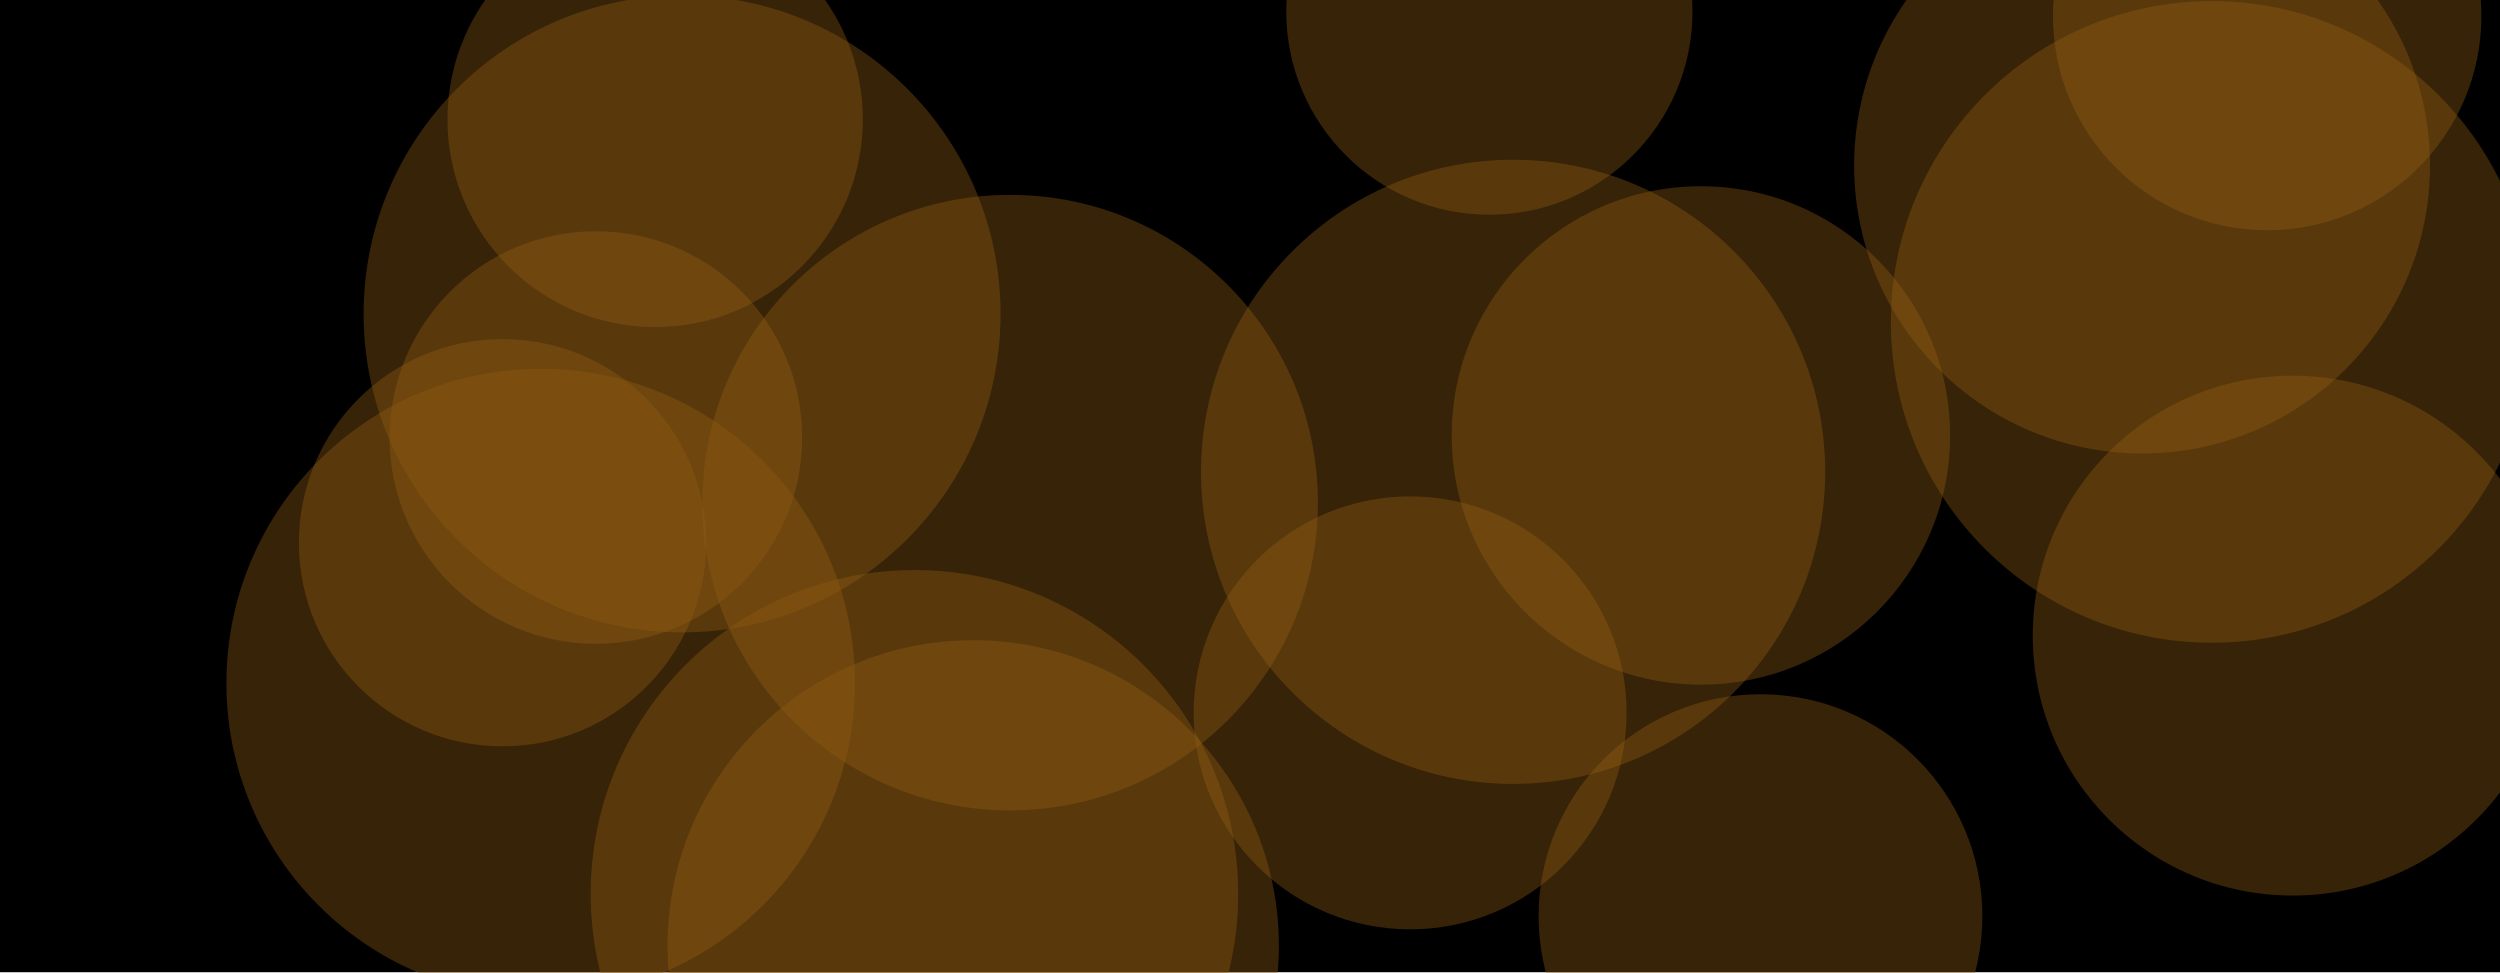
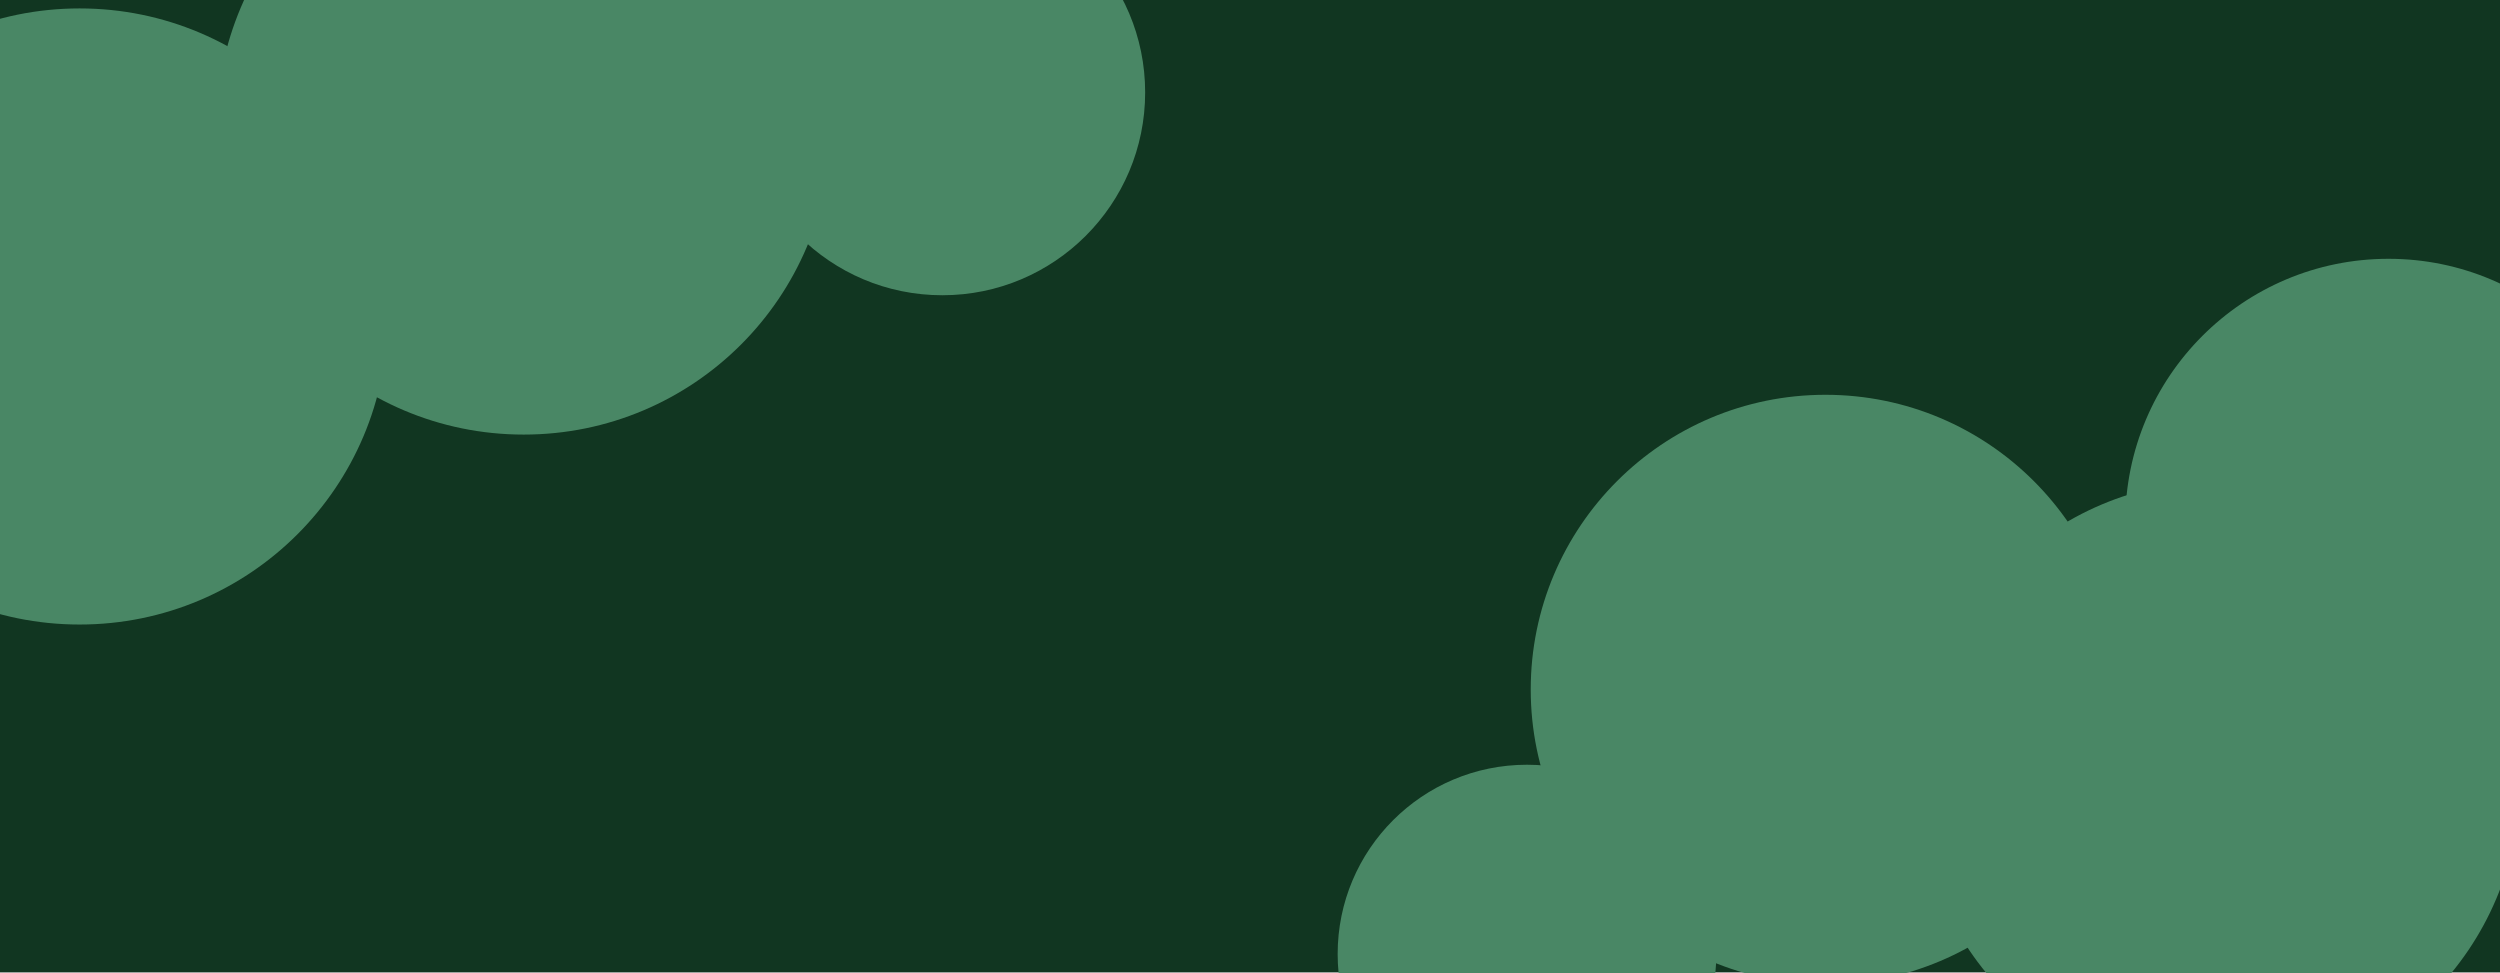
<svg xmlns="http://www.w3.org/2000/svg" version="1.1" width="1440" height="560" preserveAspectRatio="none" viewBox="0 0 1440 560">
  <rect width="1440" height="560" fill="#000000" />
-   <g mask="url(&quot;#SvgjsMask1051&quot;)" fill="none">
-     <path d="M172.16 312.61 a117.28 117.28 0 1 0 234.56 0 a117.28 117.28 0 1 0 -234.56 0z" fill="rgba(146, 92, 19, 0.38)" class="triangle-float1" />
-     <path d="M404.56 289.51 a177.27 177.27 0 1 0 354.54 0 a177.27 177.27 0 1 0 -354.54 0z" fill="rgba(146, 92, 19, 0.38)" class="triangle-float3" />
-     <path d="M1067.99 95.36 a165.84 165.84 0 1 0 331.68 0 a165.84 165.84 0 1 0 -331.68 0z" fill="rgba(146, 92, 19, 0.38)" class="triangle-float2" />
-     <path d="M209.44 180.81 a183.44 183.44 0 1 0 366.88 0 a183.44 183.44 0 1 0 -366.88 0z" fill="rgba(146, 92, 19, 0.38)" class="triangle-float1" />
-     <path d="M1170.87 366.12 a149.72 149.72 0 1 0 299.44 0 a149.72 149.72 0 1 0 -299.44 0z" fill="rgba(146, 92, 19, 0.38)" class="triangle-float2" />
-     <path d="M340.23 514.85 a186.49 186.49 0 1 0 372.98 0 a186.49 186.49 0 1 0 -372.98 0z" fill="rgba(146, 92, 19, 0.38)" class="triangle-float1" />
-     <path d="M130.41 393.47 a181.02 181.02 0 1 0 362.04 0 a181.02 181.02 0 1 0 -362.04 0z" fill="rgba(146, 92, 19, 0.38)" class="triangle-float2" />
-     <path d="M1182.5 9.21 a123.39 123.39 0 1 0 246.78 0 a123.39 123.39 0 1 0 -246.78 0z" fill="rgba(146, 92, 19, 0.38)" class="triangle-float2" />
-     <path d="M836.17 250.82 a143.55 143.55 0 1 0 287.1 0 a143.55 143.55 0 1 0 -287.1 0z" fill="rgba(146, 92, 19, 0.38)" class="triangle-float2" />
-     <path d="M691.79 271.78 a179.76 179.76 0 1 0 359.52 0 a179.76 179.76 0 1 0 -359.52 0z" fill="rgba(146, 92, 19, 0.38)" class="triangle-float3" />
-     <path d="M257.75 68.76 a119.62 119.62 0 1 0 239.24 0 a119.62 119.62 0 1 0 -239.24 0z" fill="rgba(146, 92, 19, 0.38)" class="triangle-float3" />
-     <path d="M224.43 252.01 a118.8 118.8 0 1 0 237.6 0 a118.8 118.8 0 1 0 -237.6 0z" fill="rgba(146, 92, 19, 0.38)" class="triangle-float3" />
-     <path d="M1089.14 185.43 a184.79 184.79 0 1 0 369.58 0 a184.79 184.79 0 1 0 -369.58 0z" fill="rgba(146, 92, 19, 0.38)" class="triangle-float2" />
-     <path d="M886.23 527.69 a127.8 127.8 0 1 0 255.6 0 a127.8 127.8 0 1 0 -255.6 0z" fill="rgba(146, 92, 19, 0.38)" class="triangle-float1" />
-     <path d="M687.55 410.61 a124.69 124.69 0 1 0 249.38 0 a124.69 124.69 0 1 0 -249.38 0z" fill="rgba(146, 92, 19, 0.38)" class="triangle-float3" />
-     <path d="M740.89 6.69 a116.99 116.99 0 1 0 233.98 0 a116.99 116.99 0 1 0 -233.98 0z" fill="rgba(146, 92, 19, 0.38)" class="triangle-float3" />
-     <path d="M384.5 544.84 a176.07 176.07 0 1 0 352.14 0 a176.07 176.07 0 1 0 -352.14 0z" fill="rgba(146, 92, 19, 0.38)" class="triangle-float1" />
+   <g mask="url(&quot;#SvgjsMask1046&quot;)" fill="none">
+     <rect width="1440" height="560" x="0" y="0" fill="rgba(17, 54, 33, 1)" />
+     <path d="M124.73 73.37 a176.95 176.95 0 1 0 353.9 0 a176.95 176.95 0 1 0 -353.9 0z" fill="rgba(73, 135, 101, 1)" class="triangle-float1" />
+     <path d="M770.49 549.54 a109.05 109.05 0 1 0 218.1 0 a109.05 109.05 0 1 0 -218.1 0z" fill="rgba(73, 135, 101, 1)" class="triangle-float3" />
+     <path d="M881.7 397.16 a169.76 169.76 0 1 0 339.52 0 a169.76 169.76 0 1 0 -339.52 0z" fill="rgba(73, 135, 101, 1)" class="triangle-float2" />
+     <path d="M425.95 53.23 a116.83 116.83 0 1 0 233.66 0 a116.83 116.83 0 1 0 -233.66 0z" fill="rgba(73, 135, 101, 1)" class="triangle-float1" />
+     <path d="M1224.15 300.71 a151.64 151.64 0 1 0 303.28 0 a151.64 151.64 0 1 0 -303.28 0z" fill="rgba(73, 135, 101, 1)" class="triangle-float3" />
+     <path d="M-131.59 182.29 a177.44 177.44 0 1 0 354.88 0 a177.44 177.44 0 1 0 -354.88 0z" fill="rgba(73, 135, 101, 1)" class="triangle-float1" />
+     <path d="M1104.68 450.35 a173.37 173.37 0 1 0 346.74 0 a173.37 173.37 0 1 0 -346.74 0z" fill="rgba(73, 135, 101, 1)" class="triangle-float3" />
  </g>
  <defs>
    <style>
            @keyframes float1 {
                    0%{transform: translate(0, 0)}
                    50%{transform: translate(-10px, 0)}
                    100%{transform: translate(0, 0)}
                }

                .triangle-float1 {
                    animation: float1 5s infinite;
                }

                @keyframes float2 {
                    0%{transform: translate(0, 0)}
                    50%{transform: translate(-5px, -5px)}
                    100%{transform: translate(0, 0)}
                }

                .triangle-float2 {
                    animation: float2 4s infinite;
                }

                @keyframes float3 {
                    0%{transform: translate(0, 0)}
                    50%{transform: translate(0, -10px)}
                    100%{transform: translate(0, 0)}
                }

                .triangle-float3 {
                    animation: float3 6s infinite;
                }
        </style>
  </defs>
</svg>
